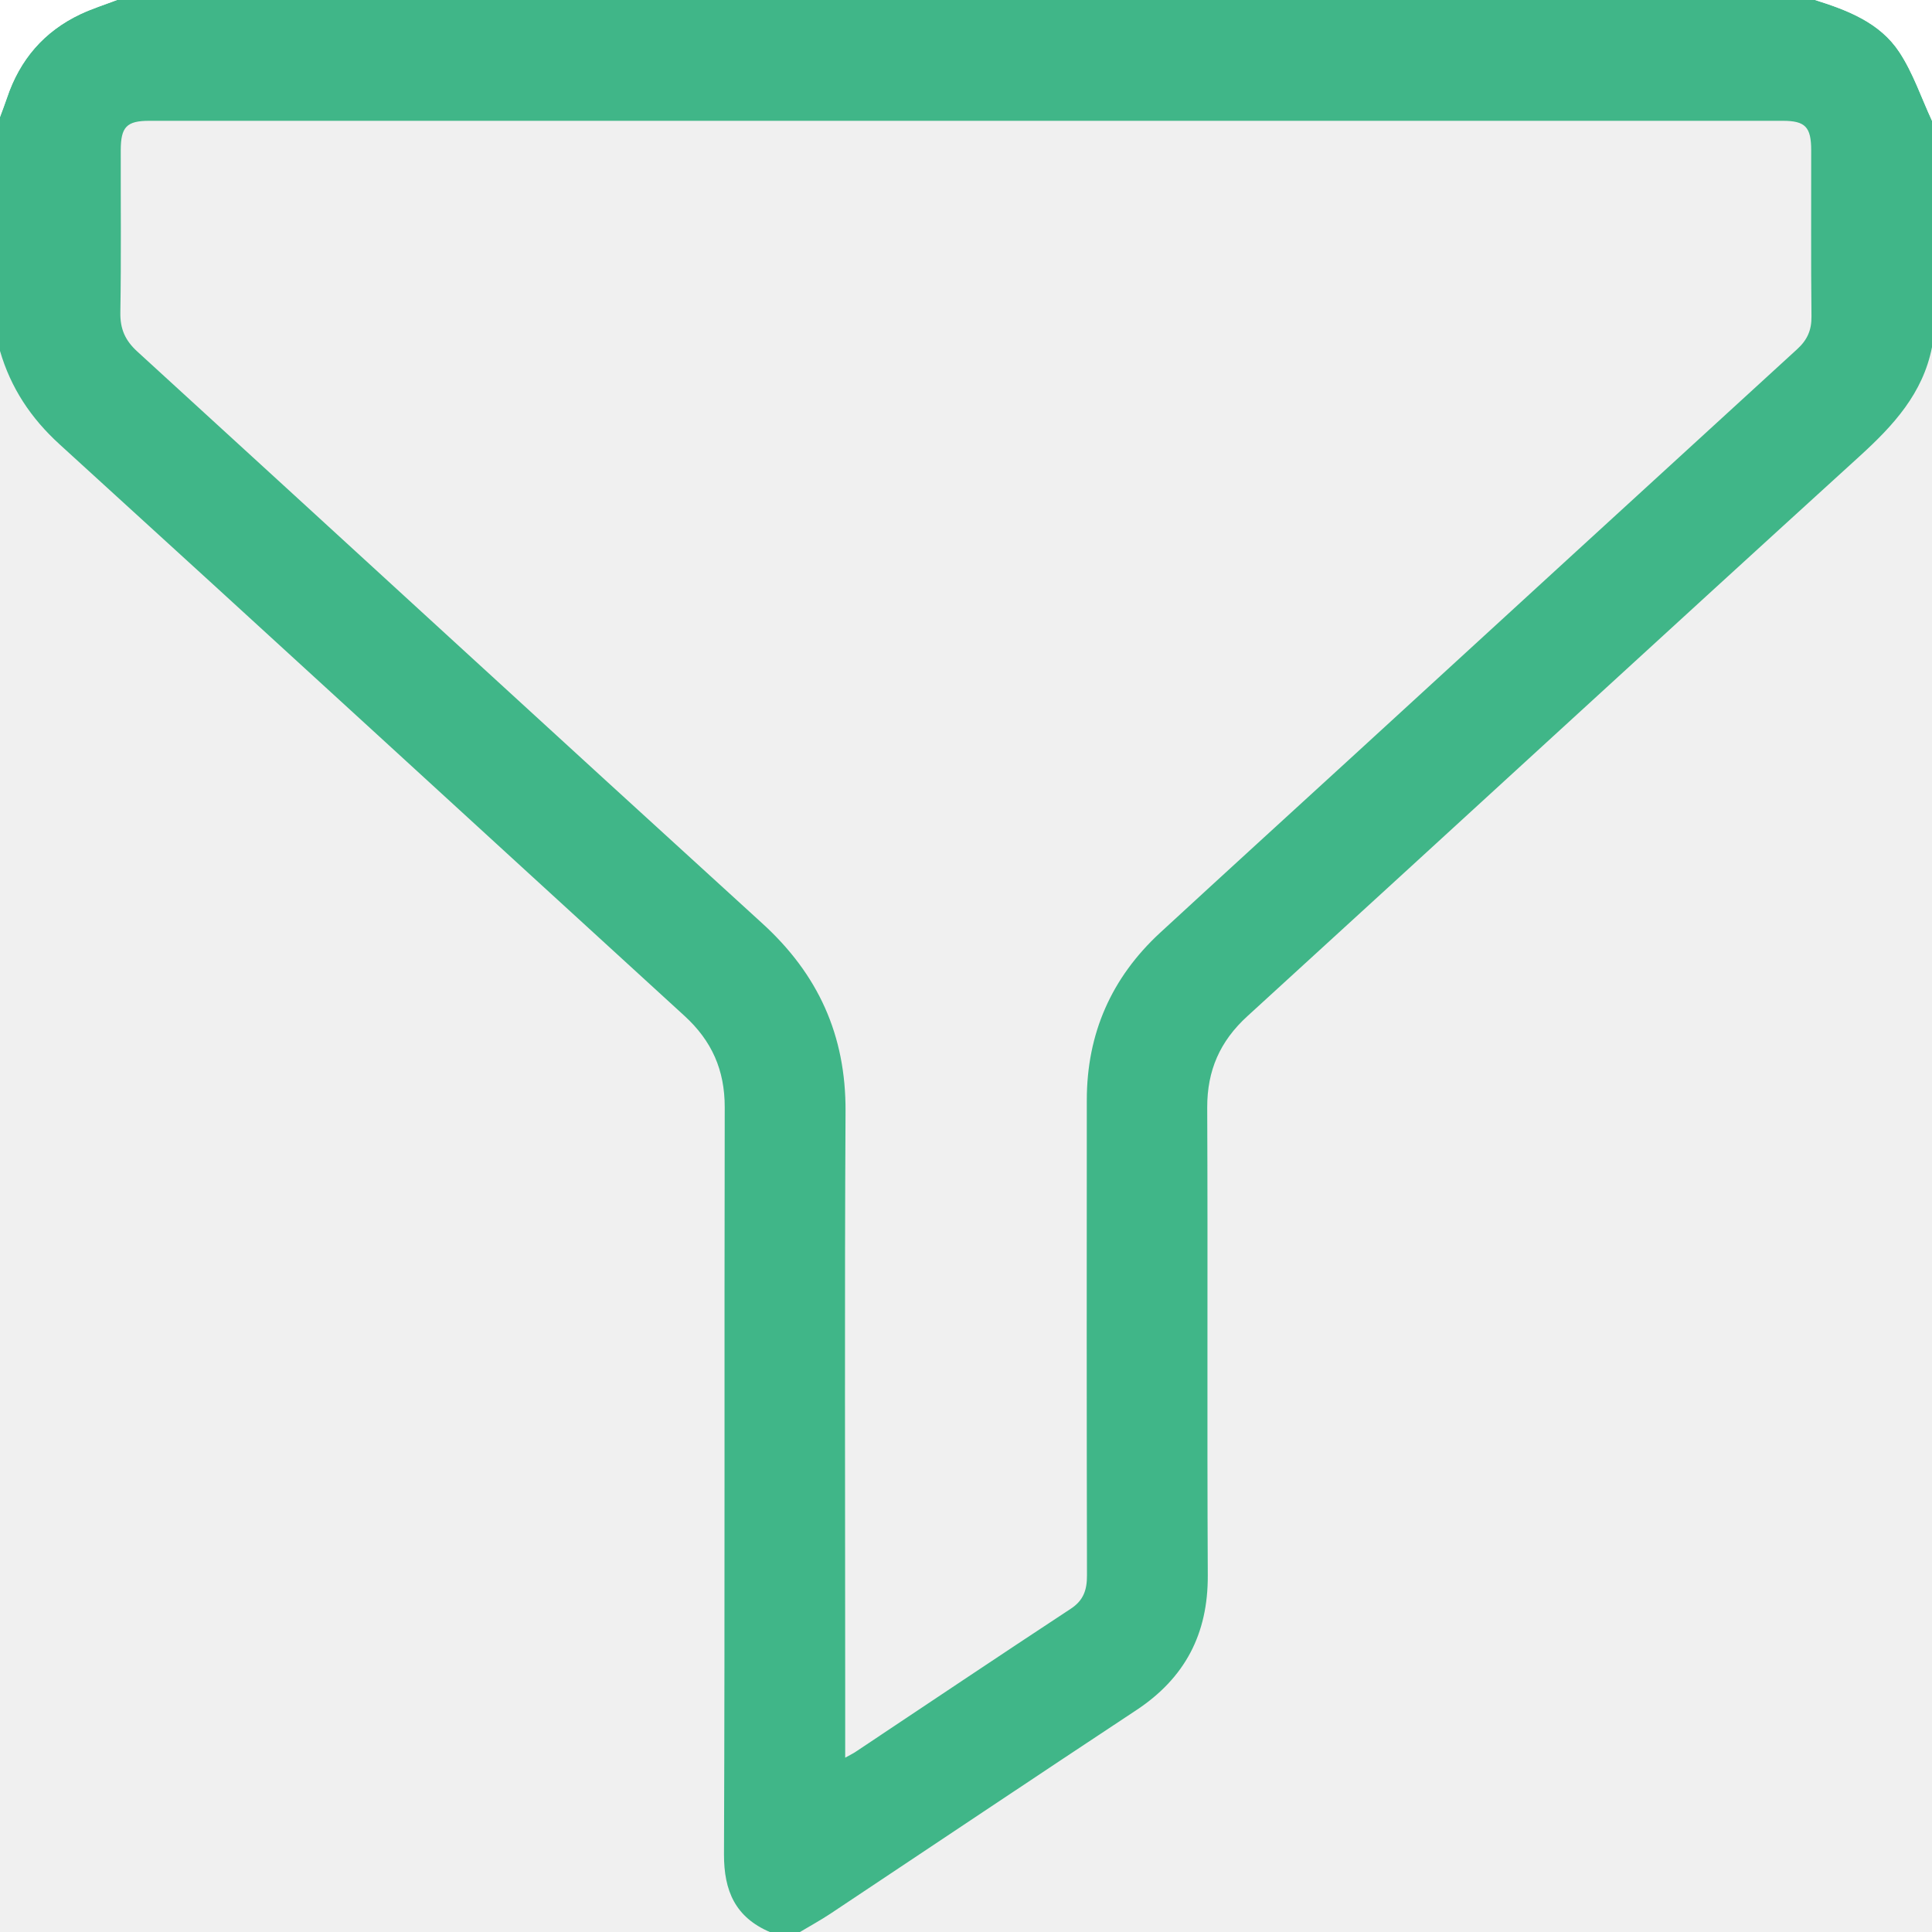
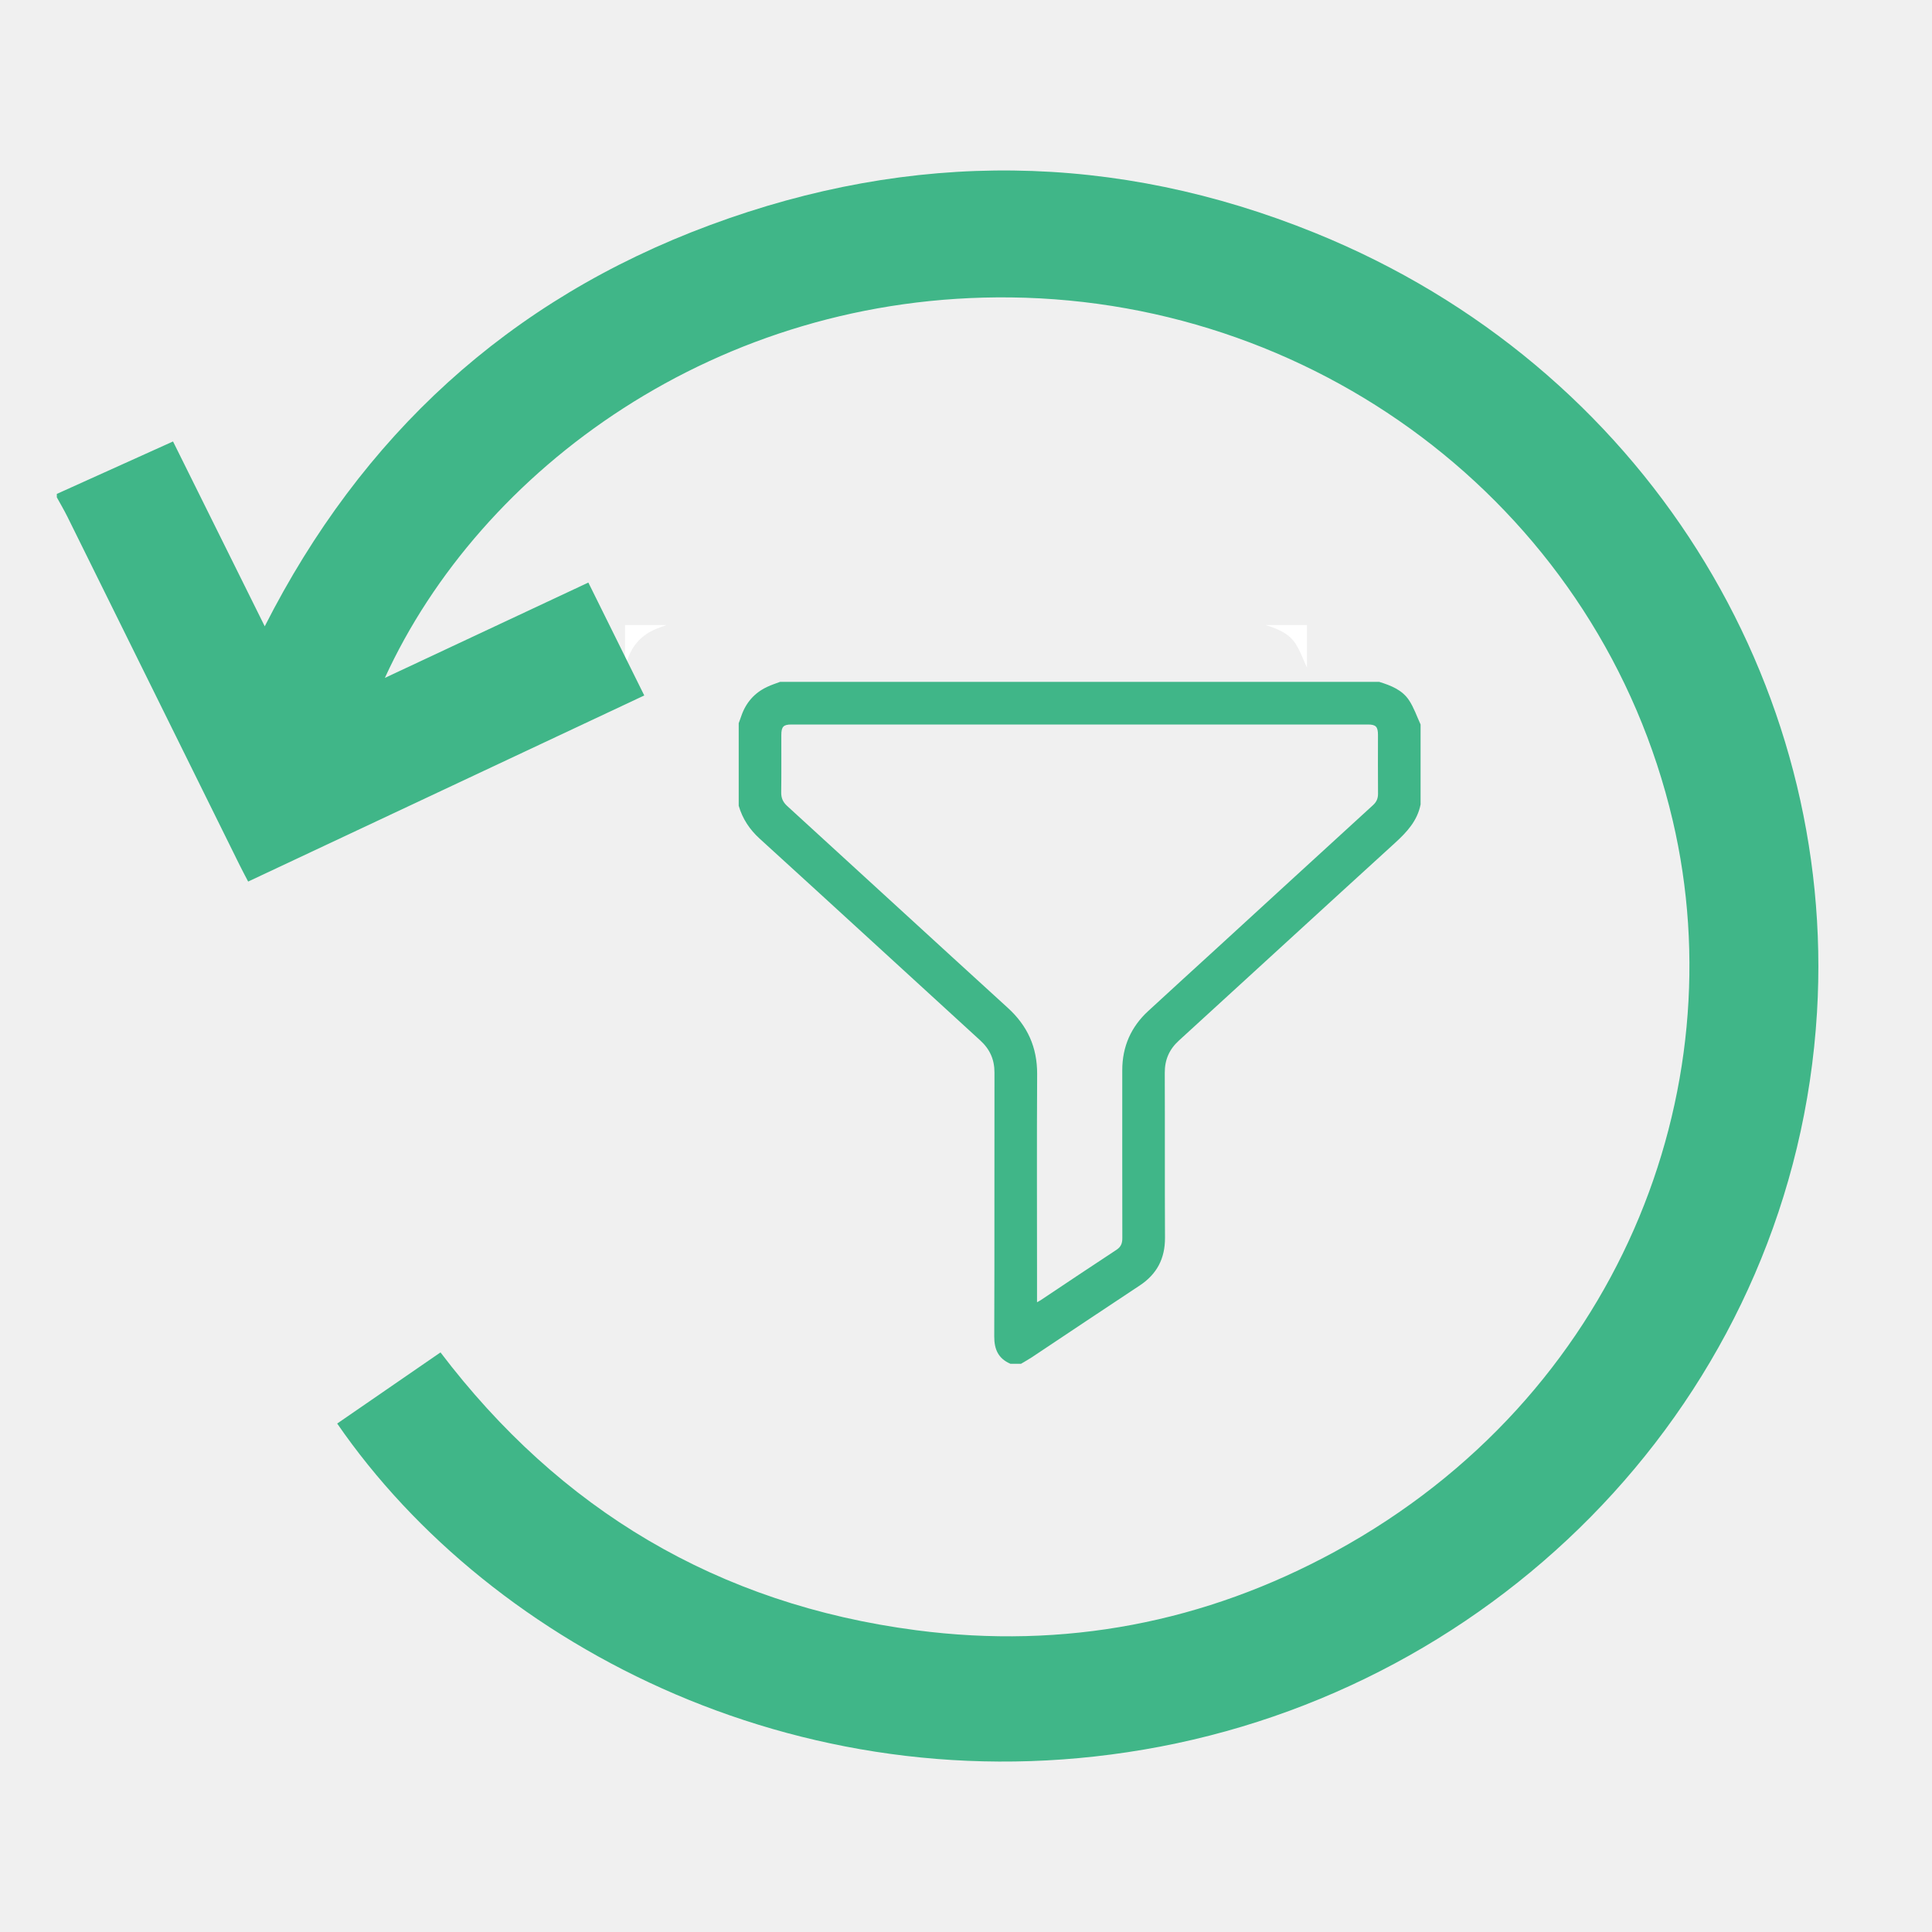
<svg xmlns="http://www.w3.org/2000/svg" width="34" height="34" viewBox="0 0 34 34" fill="none">
-   <g clip-path="url(#clip0_4733_39749)">
-     <path d="M13.547 34C12.943 33.74 12.739 33.281 12.741 32.631C12.758 28.249 12.745 23.867 12.754 19.486C12.755 18.832 12.527 18.317 12.045 17.877C8.378 14.526 4.721 11.164 1.048 7.819C0.541 7.357 0.19 6.826 0 6.176V2.059C0.041 1.947 0.084 1.836 0.122 1.724C0.347 1.05 0.775 0.551 1.418 0.248C1.625 0.151 1.845 0.082 2.059 0C12.02 0 21.98 0 31.941 0C32.515 0.18 33.084 0.398 33.426 0.918C33.668 1.286 33.812 1.721 34 2.125V6.109C33.84 6.924 33.321 7.487 32.728 8.027C29.128 11.304 25.546 14.601 21.951 17.884C21.469 18.324 21.243 18.839 21.245 19.492C21.257 22.236 21.241 24.981 21.255 27.725C21.26 28.753 20.854 29.53 19.997 30.096C18.198 31.284 16.408 32.485 14.612 33.679C14.439 33.794 14.256 33.893 14.078 34H13.547ZM14.875 30.932C14.971 30.878 15.019 30.856 15.062 30.826C16.323 29.986 17.58 29.142 18.846 28.31C19.07 28.162 19.13 27.977 19.129 27.724C19.123 24.936 19.124 22.147 19.126 19.359C19.126 18.19 19.559 17.205 20.418 16.413C21.557 15.363 22.702 14.32 23.844 13.274C26.438 10.897 29.03 8.519 31.627 6.145C31.806 5.982 31.882 5.81 31.879 5.567C31.868 4.594 31.876 3.62 31.874 2.646C31.874 2.235 31.771 2.126 31.374 2.126C21.793 2.125 12.211 2.125 2.628 2.126C2.229 2.126 2.126 2.233 2.125 2.643C2.123 3.595 2.134 4.546 2.118 5.498C2.113 5.789 2.202 5.991 2.418 6.188C6.085 9.539 9.741 12.903 13.413 16.248C14.399 17.145 14.887 18.219 14.88 19.556C14.862 22.919 14.874 26.283 14.874 29.647V30.933L14.875 30.932Z" fill="#40B688" />
-     <path d="M2.059 0C1.845 0.082 1.625 0.151 1.418 0.248C0.775 0.551 0.347 1.05 0.122 1.724C0.084 1.837 0.041 1.947 0 2.059V0C0.686 0 1.373 0 2.059 0Z" fill="white" />
-     <path d="M34 2.125C33.812 1.72 33.669 1.286 33.426 0.918C33.084 0.398 32.515 0.18 31.941 0H34V2.125Z" fill="white" />
+   <path d="M17.781 24C17.568 23.908 17.496 23.746 17.497 23.517C17.503 21.97 17.498 20.424 17.501 18.877C17.502 18.647 17.421 18.465 17.251 18.31C15.957 17.127 14.666 15.94 13.37 14.76C13.191 14.597 13.067 14.409 13 14.18V12.727C13.014 12.687 13.03 12.648 13.043 12.608C13.123 12.37 13.274 12.194 13.501 12.088C13.573 12.053 13.651 12.029 13.727 12C17.242 12 20.758 12 24.273 12C24.476 12.063 24.677 12.141 24.797 12.324C24.883 12.454 24.934 12.607 25 12.75V14.156C24.944 14.444 24.76 14.642 24.551 14.833C23.281 15.99 22.016 17.153 20.747 18.312C20.577 18.467 20.497 18.649 20.498 18.88C20.502 19.848 20.497 20.817 20.502 21.785C20.503 22.148 20.36 22.422 20.058 22.622C19.423 23.041 18.791 23.465 18.157 23.887C18.096 23.927 18.032 23.962 17.969 24H17.781ZM18.25 22.917C18.284 22.898 18.301 22.89 18.316 22.88C18.761 22.583 19.205 22.285 19.652 21.992C19.731 21.939 19.752 21.874 19.751 21.785C19.749 20.801 19.75 19.817 19.75 18.833C19.75 18.42 19.903 18.072 20.206 17.793C20.608 17.422 21.013 17.054 21.416 16.685C22.331 15.846 23.246 15.007 24.163 14.169C24.226 14.111 24.252 14.05 24.251 13.965C24.248 13.621 24.25 13.278 24.25 12.934C24.25 12.789 24.213 12.75 24.073 12.75C20.692 12.75 17.31 12.75 13.928 12.75C13.787 12.75 13.751 12.788 13.75 12.933C13.749 13.269 13.753 13.604 13.748 13.94C13.746 14.043 13.777 14.114 13.853 14.184C15.148 15.367 16.438 16.554 17.734 17.735C18.082 18.051 18.254 18.43 18.252 18.902C18.245 20.089 18.25 21.276 18.25 22.464V22.917L18.25 22.917Z" fill="#40B688" />
+   <path d="M11.727 11C11.651 11.029 11.573 11.053 11.501 11.088C11.274 11.194 11.123 11.37 11.043 11.608C11.03 11.648 11.014 11.687 11 11.727V11C11.242 11 11.485 11 11.727 11Z" fill="white" />
+   <path d="M23 11.75C22.934 11.607 22.883 11.454 22.797 11.324C22.677 11.141 22.476 11.063 22.273 11H23V11.75Z" fill="white" />
+   <g clip-path="url(#clip0_4733_39740)">
+     <path d="M1 8.692C1.674 8.388 2.348 8.084 3.045 7.769C3.577 8.843 4.107 9.911 4.659 11.022C6.361 7.671 8.943 5.278 12.498 3.96C16.053 2.642 19.63 2.674 23.145 4.1C28.947 6.453 32.323 12.043 31.976 17.818C31.583 24.341 26.657 29.548 20.416 30.738C14.261 31.911 8.655 29.004 5.934 25.052C6.534 24.639 7.134 24.225 7.752 23.8C9.85 26.562 12.624 28.232 16.121 28.689C18.732 29.031 21.207 28.554 23.502 27.301C28.485 24.579 30.55 19.195 29.438 14.443C28.172 9.04 23.308 5.3 17.789 5.234C12.626 5.173 8.453 8.257 6.773 11.93C7.977 11.366 9.151 10.816 10.354 10.252C10.682 10.914 11 11.556 11.338 12.239C9.015 13.33 6.706 14.415 4.367 15.514C4.31 15.404 4.26 15.312 4.214 15.218C3.204 13.175 2.194 11.132 1.184 9.089C1.126 8.974 1.062 8.864 1 8.752C1 8.732 1 8.713 1 8.692Z" fill="#40B688" />
  </g>
  <defs>
-     <clipPath id="clip0_4733_39749">
-       <rect width="34" height="34" fill="white" />
+     <clipPath id="clip0_4733_39740">
+       <rect width="31" height="28" fill="white" transform="translate(1 3)" />
    </clipPath>
  </defs>
</svg>
